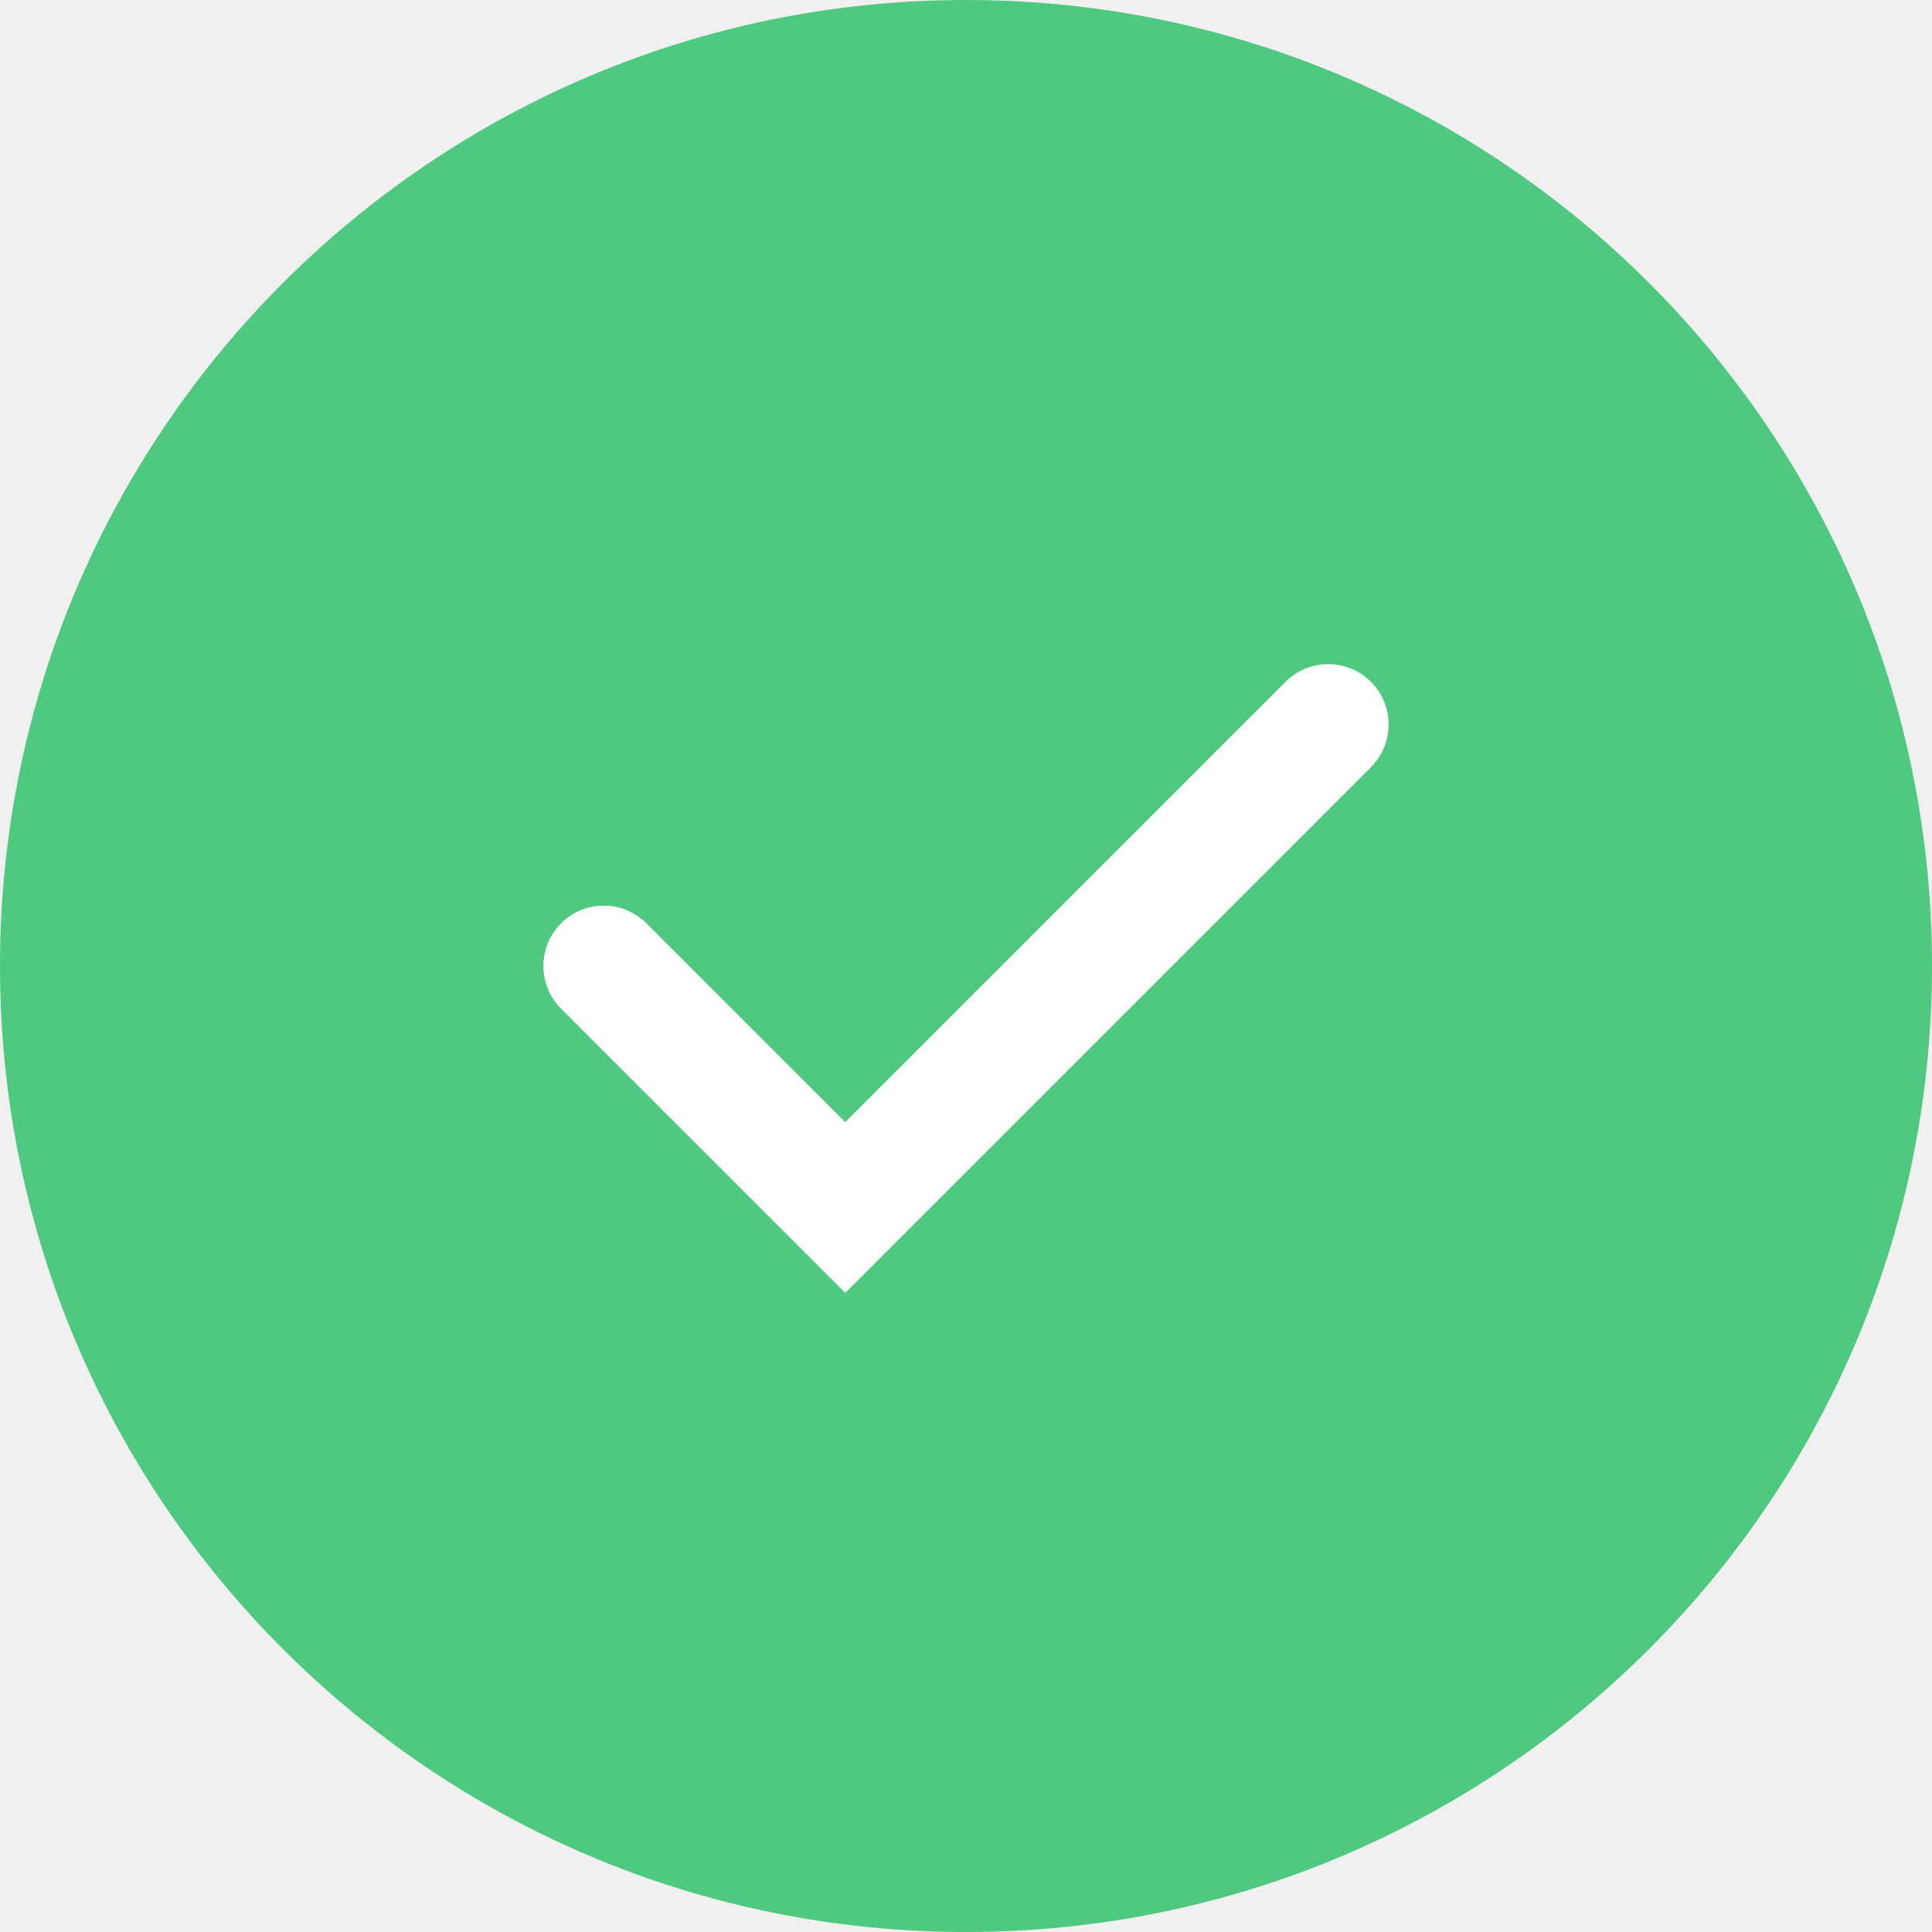
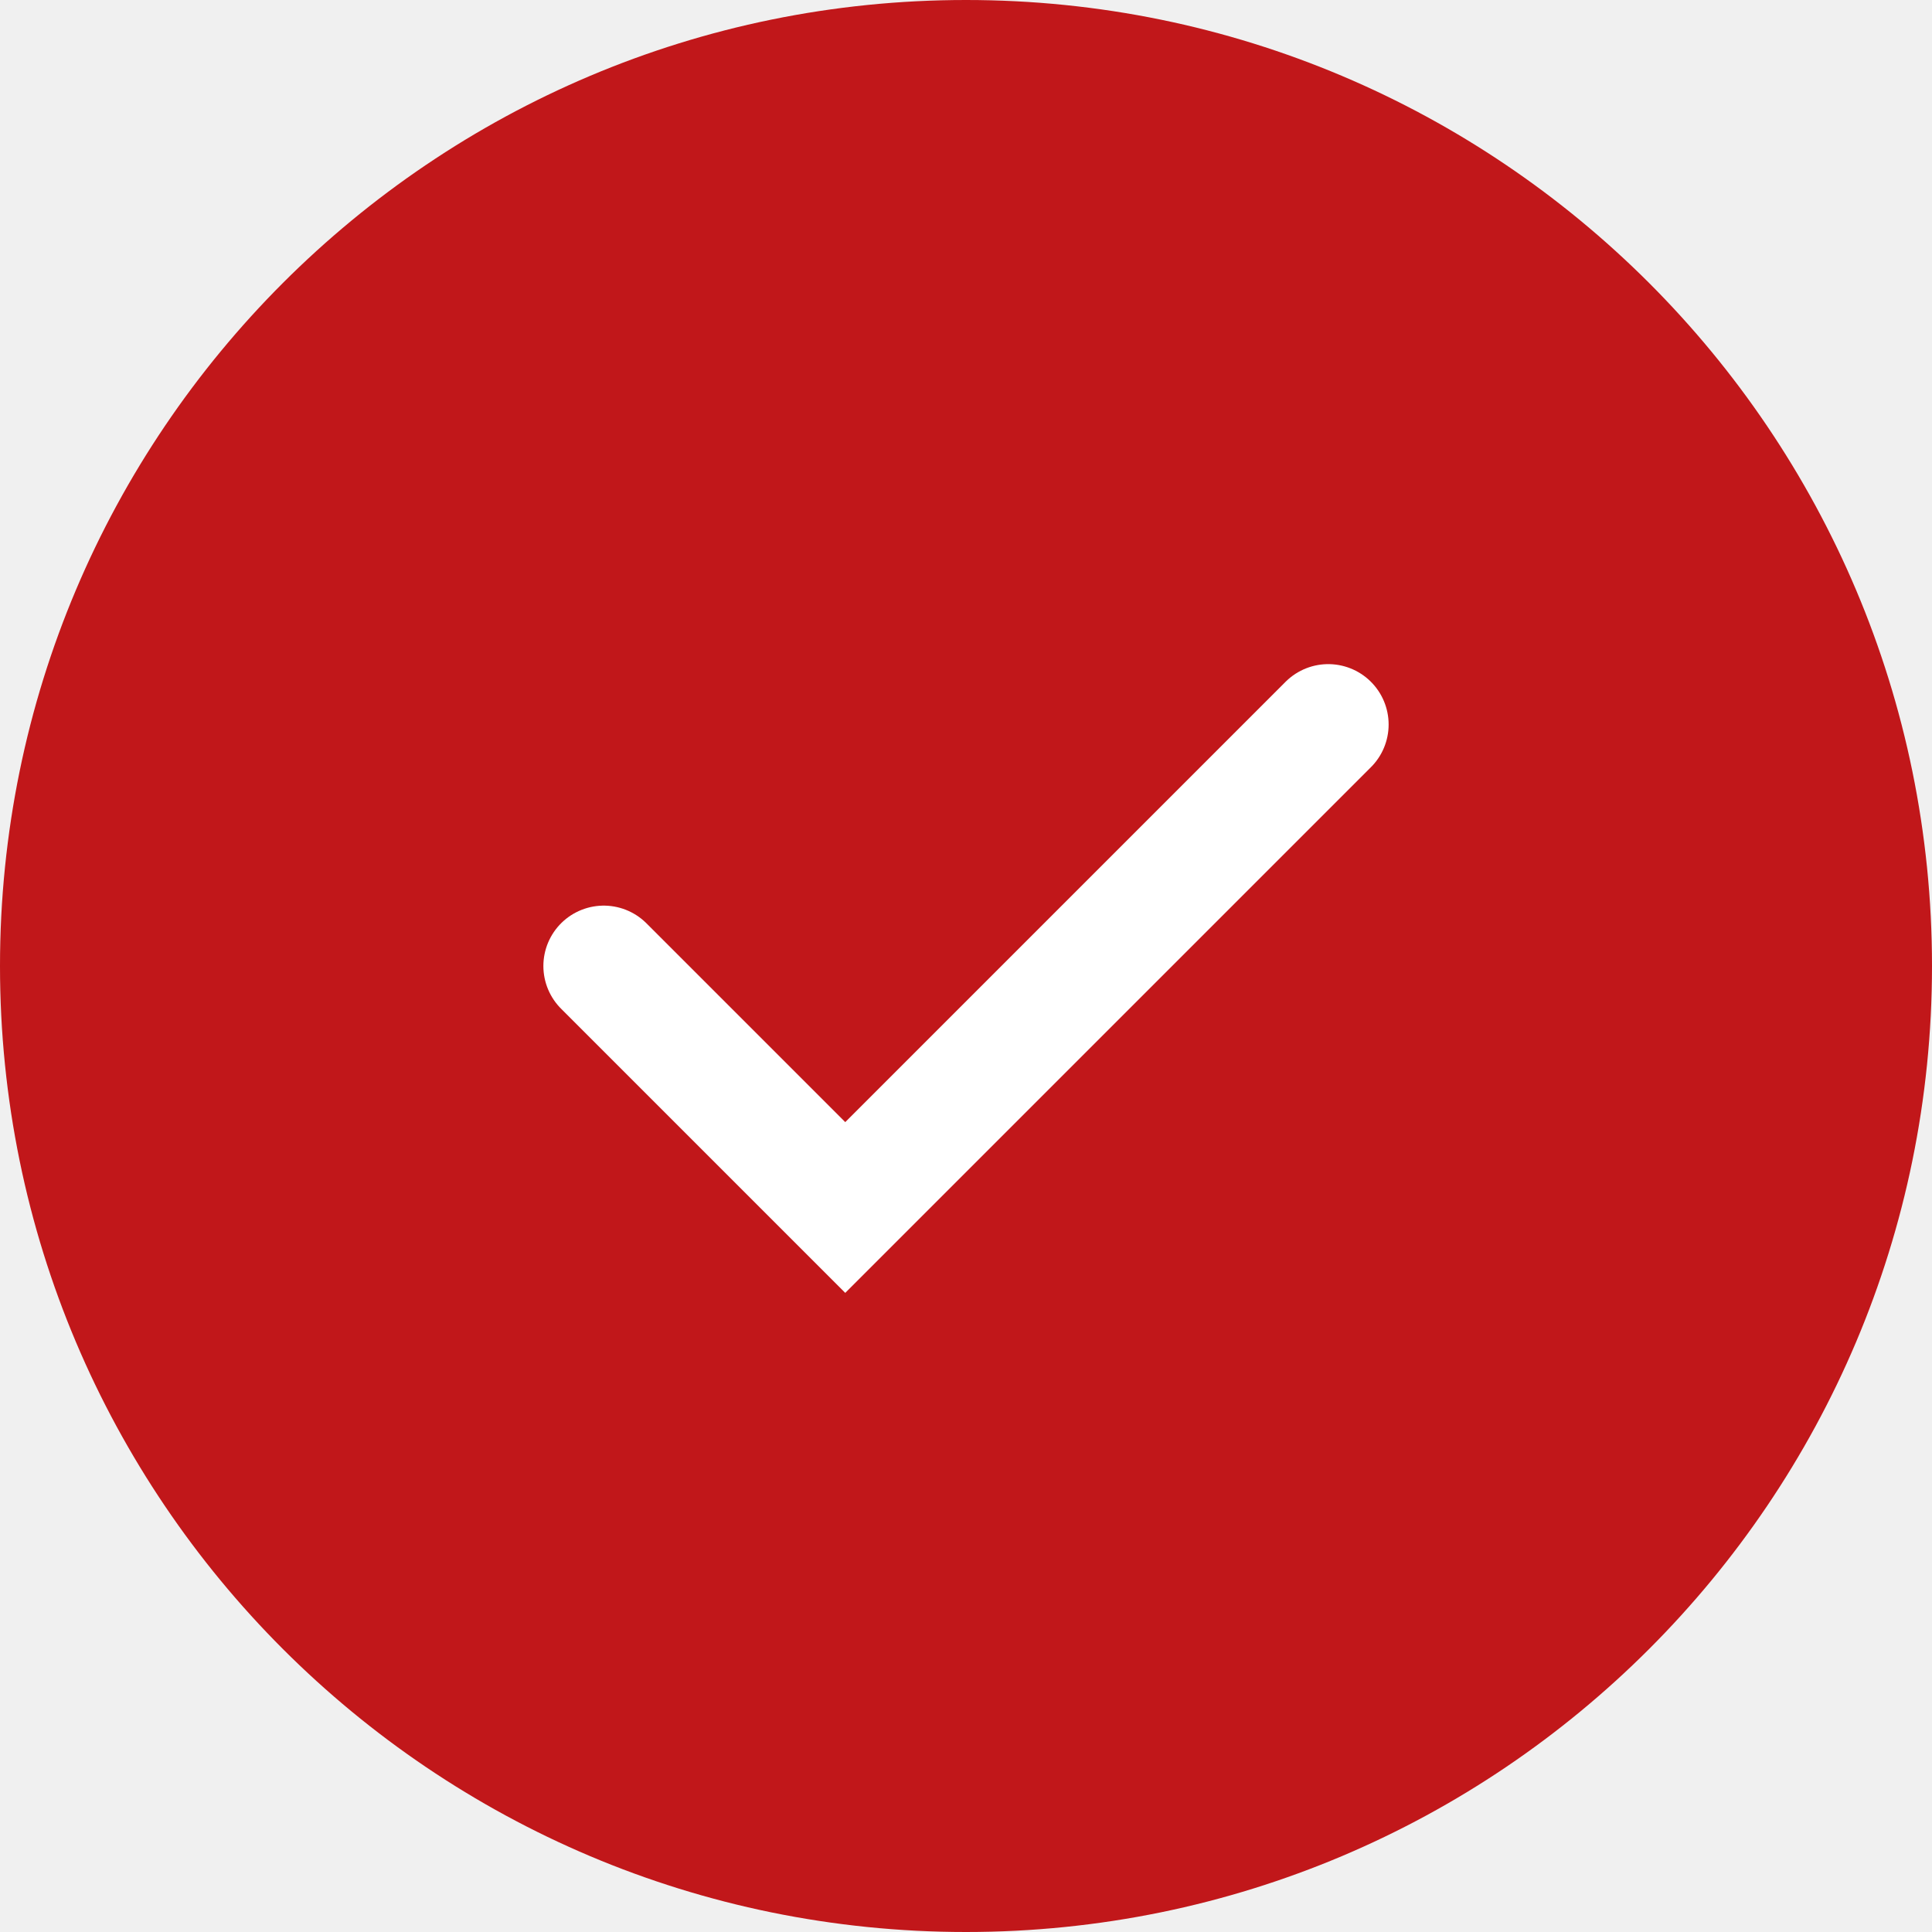
<svg xmlns="http://www.w3.org/2000/svg" width="24" height="24" viewBox="0 0 24 24" fill="none">
-   <circle cx="12" cy="12" r="12" fill="#4FC980" />
+   <circle cx="12" cy="12" r="12" fill="#c1171a" />
  <path d="M7.5 12L10.5 15L16.5 9" stroke="white" stroke-width="1.5" stroke-linecap="round" />
</svg>
